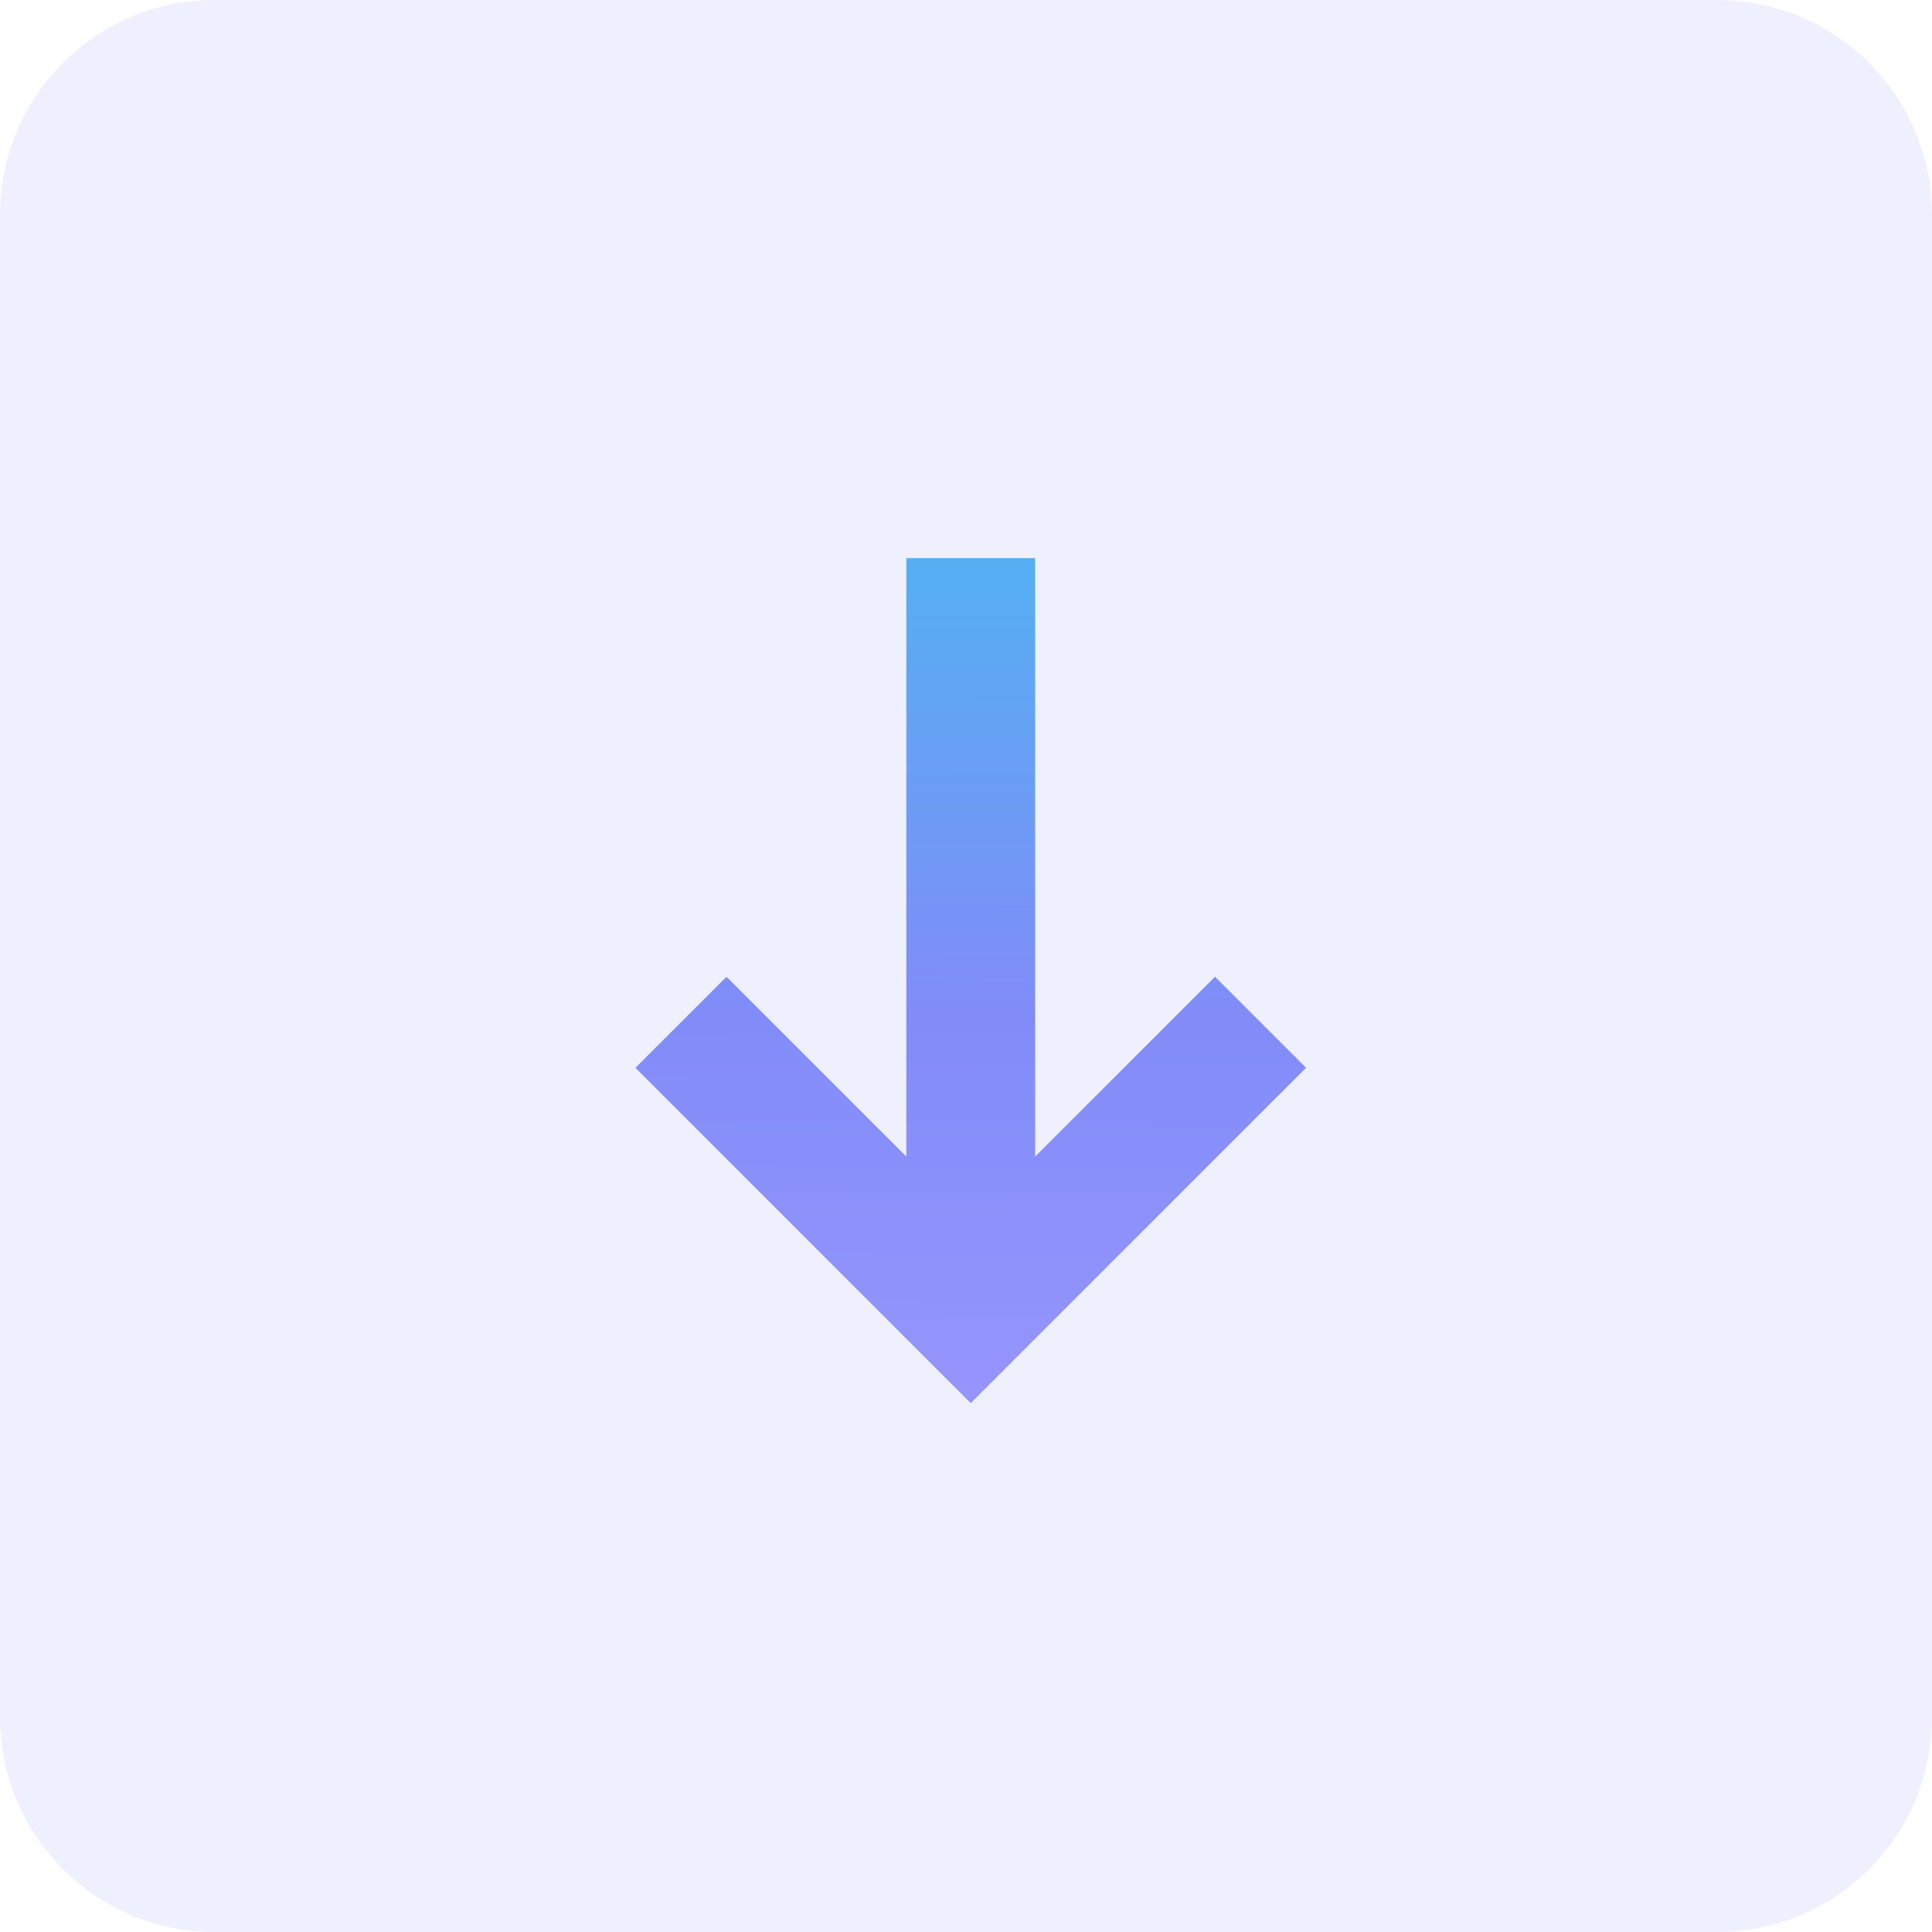
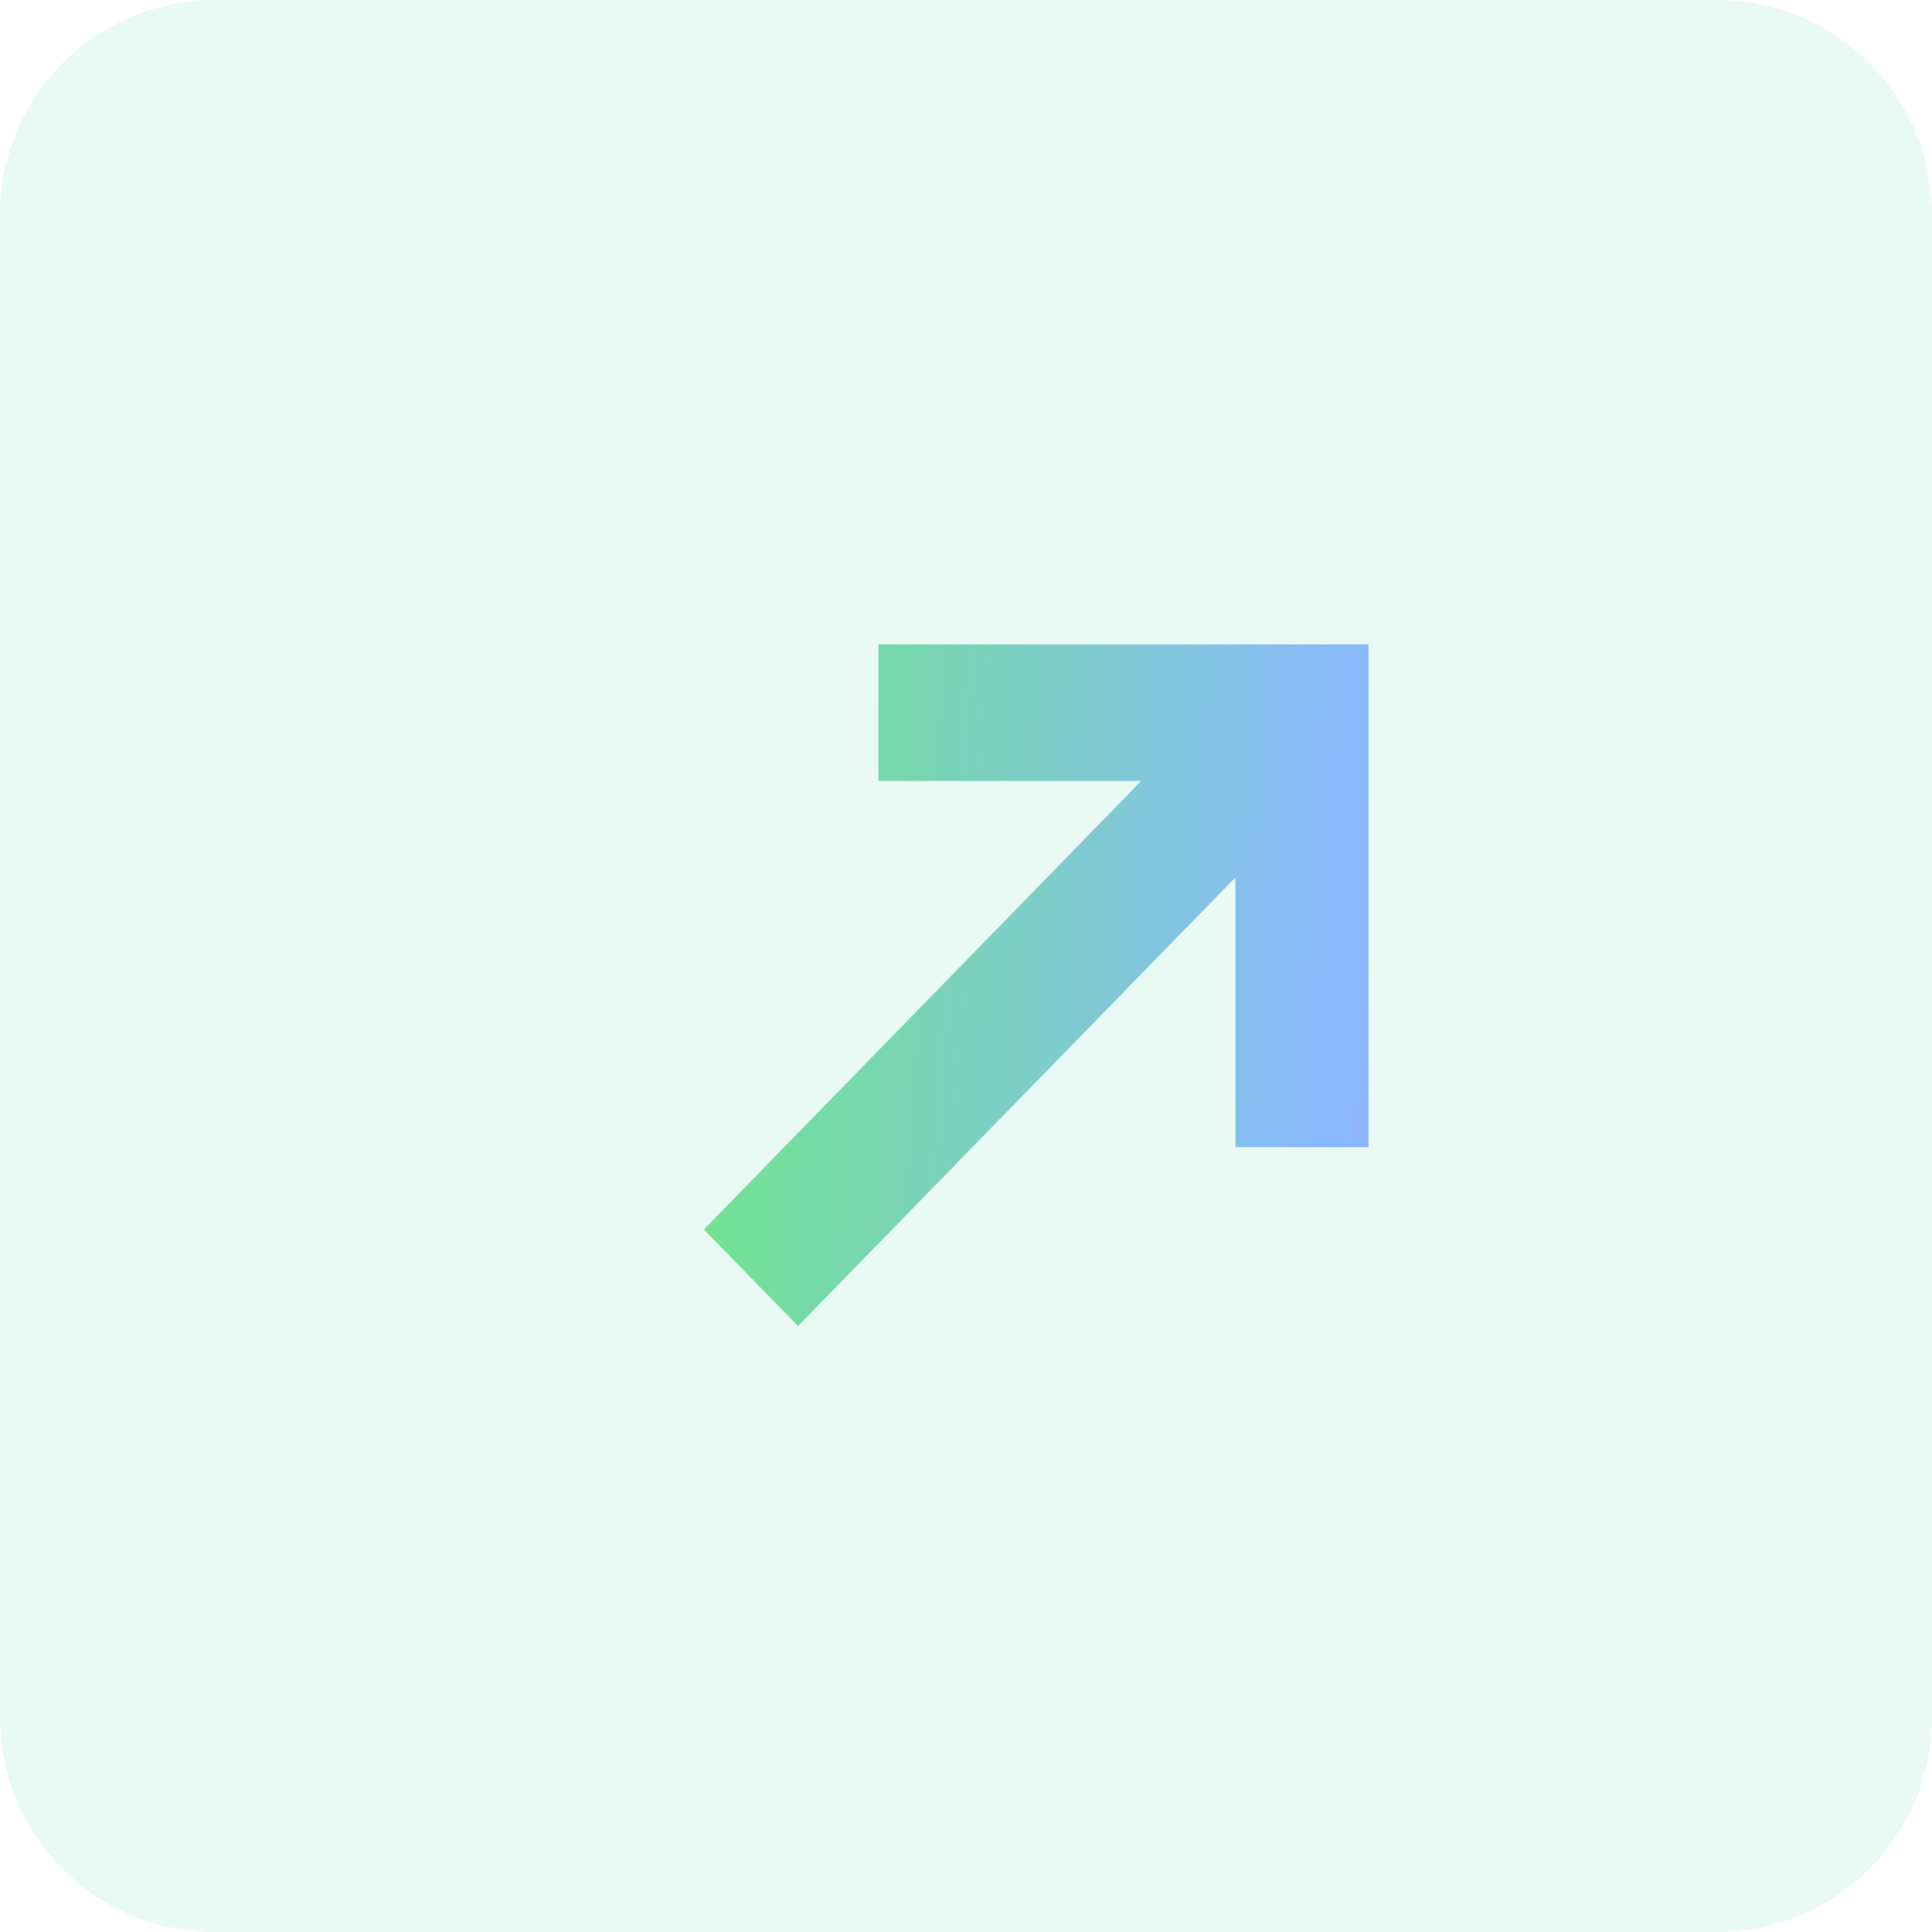
- <svg xmlns="http://www.w3.org/2000/svg" viewBox="0 0 45 45" fill="none" class="injected-svg" data-src="/static/media/recieve.b4a96509.svg">
-   <rect width="45" height="45" rx="5" fill="#6366F1" fill-opacity="0.1" />
-   <path fill-rule="evenodd" clip-rule="evenodd" d="M21.11 26.939L16.921 22.75L14.8 24.871L22.61 32.682L30.421 24.871L28.3 22.75L24.11 26.939L24.11 13L21.11 13L21.11 26.939Z" fill="url(#paint0_linear_3250_3541-29)" />
+ <svg xmlns="http://www.w3.org/2000/svg" width="45" height="45" viewBox="0 0 45 45" fill="none">
+   <path d="M0 5C0 2.239 2.239 0 5 0H40C42.761 0 45 2.239 45 5V40C45 42.761 42.761 45 40 45H5C2.239 45 0 42.761 0 40V5Z" fill="#27C595" fill-opacity="0.1" />
+   <path fill-rule="evenodd" clip-rule="evenodd" d="M26.582 18.189L20.459 18.189L20.459 15.008H31.875V26.718L28.775 26.718V20.437L18.587 30.886L16.395 28.637L26.582 18.189Z" fill="url(#paint0_linear_5224_4722)" />
  <defs>
-     <linearGradient id="paint0_linear_3250_3541-29" x1="18.022" y1="6.244" x2="17.741" y2="36.823" gradientUnits="userSpaceOnUse">
-       <stop offset="0.089" stop-color="#44BCF0" />
-       <stop offset="0.568" stop-color="#818CF8" />
-       <stop offset="1" stop-color="#A099FF" />
+     <linearGradient id="paint0_linear_5224_4722" x1="2.127" y1="27.834" x2="47.453" y2="31.048" gradientUnits="userSpaceOnUse">
+       <stop offset="0.089" stop-color="#61FF47" />
+       <stop offset="0.635" stop-color="#89B8FF" />
+       <stop offset="0.899" stop-color="#FF70F1" />
    </linearGradient>
  </defs>
</svg>
